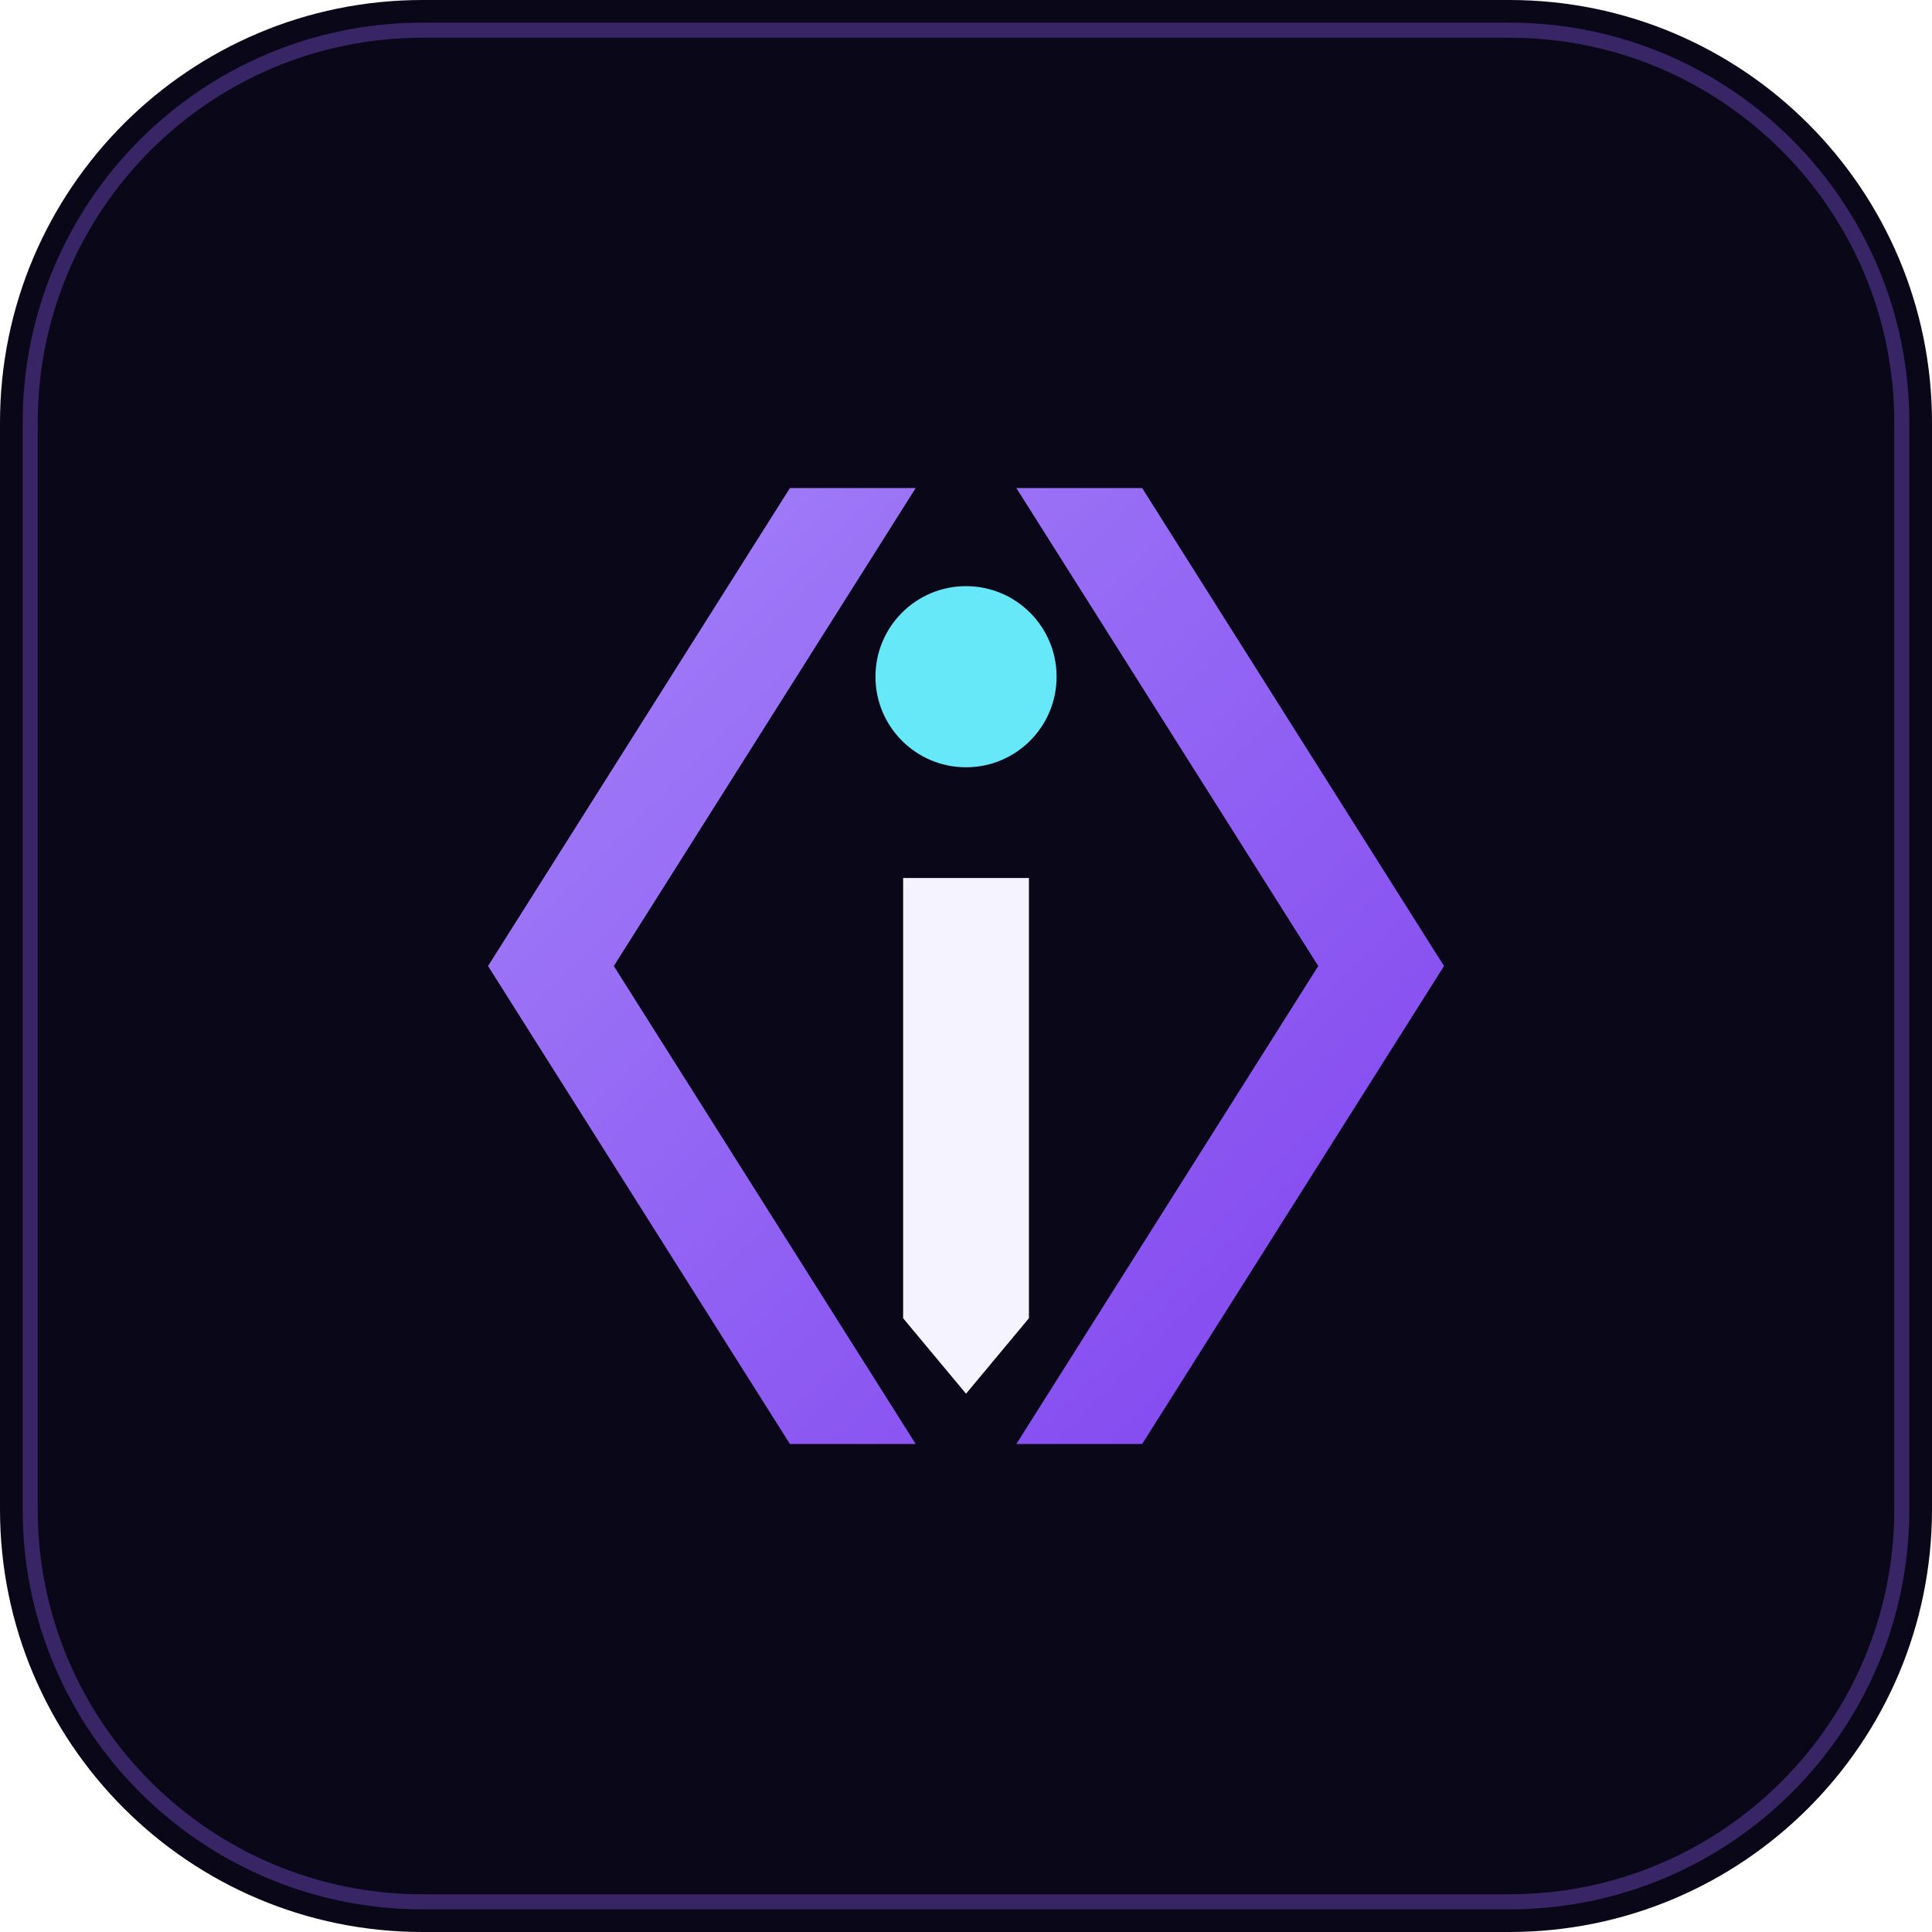
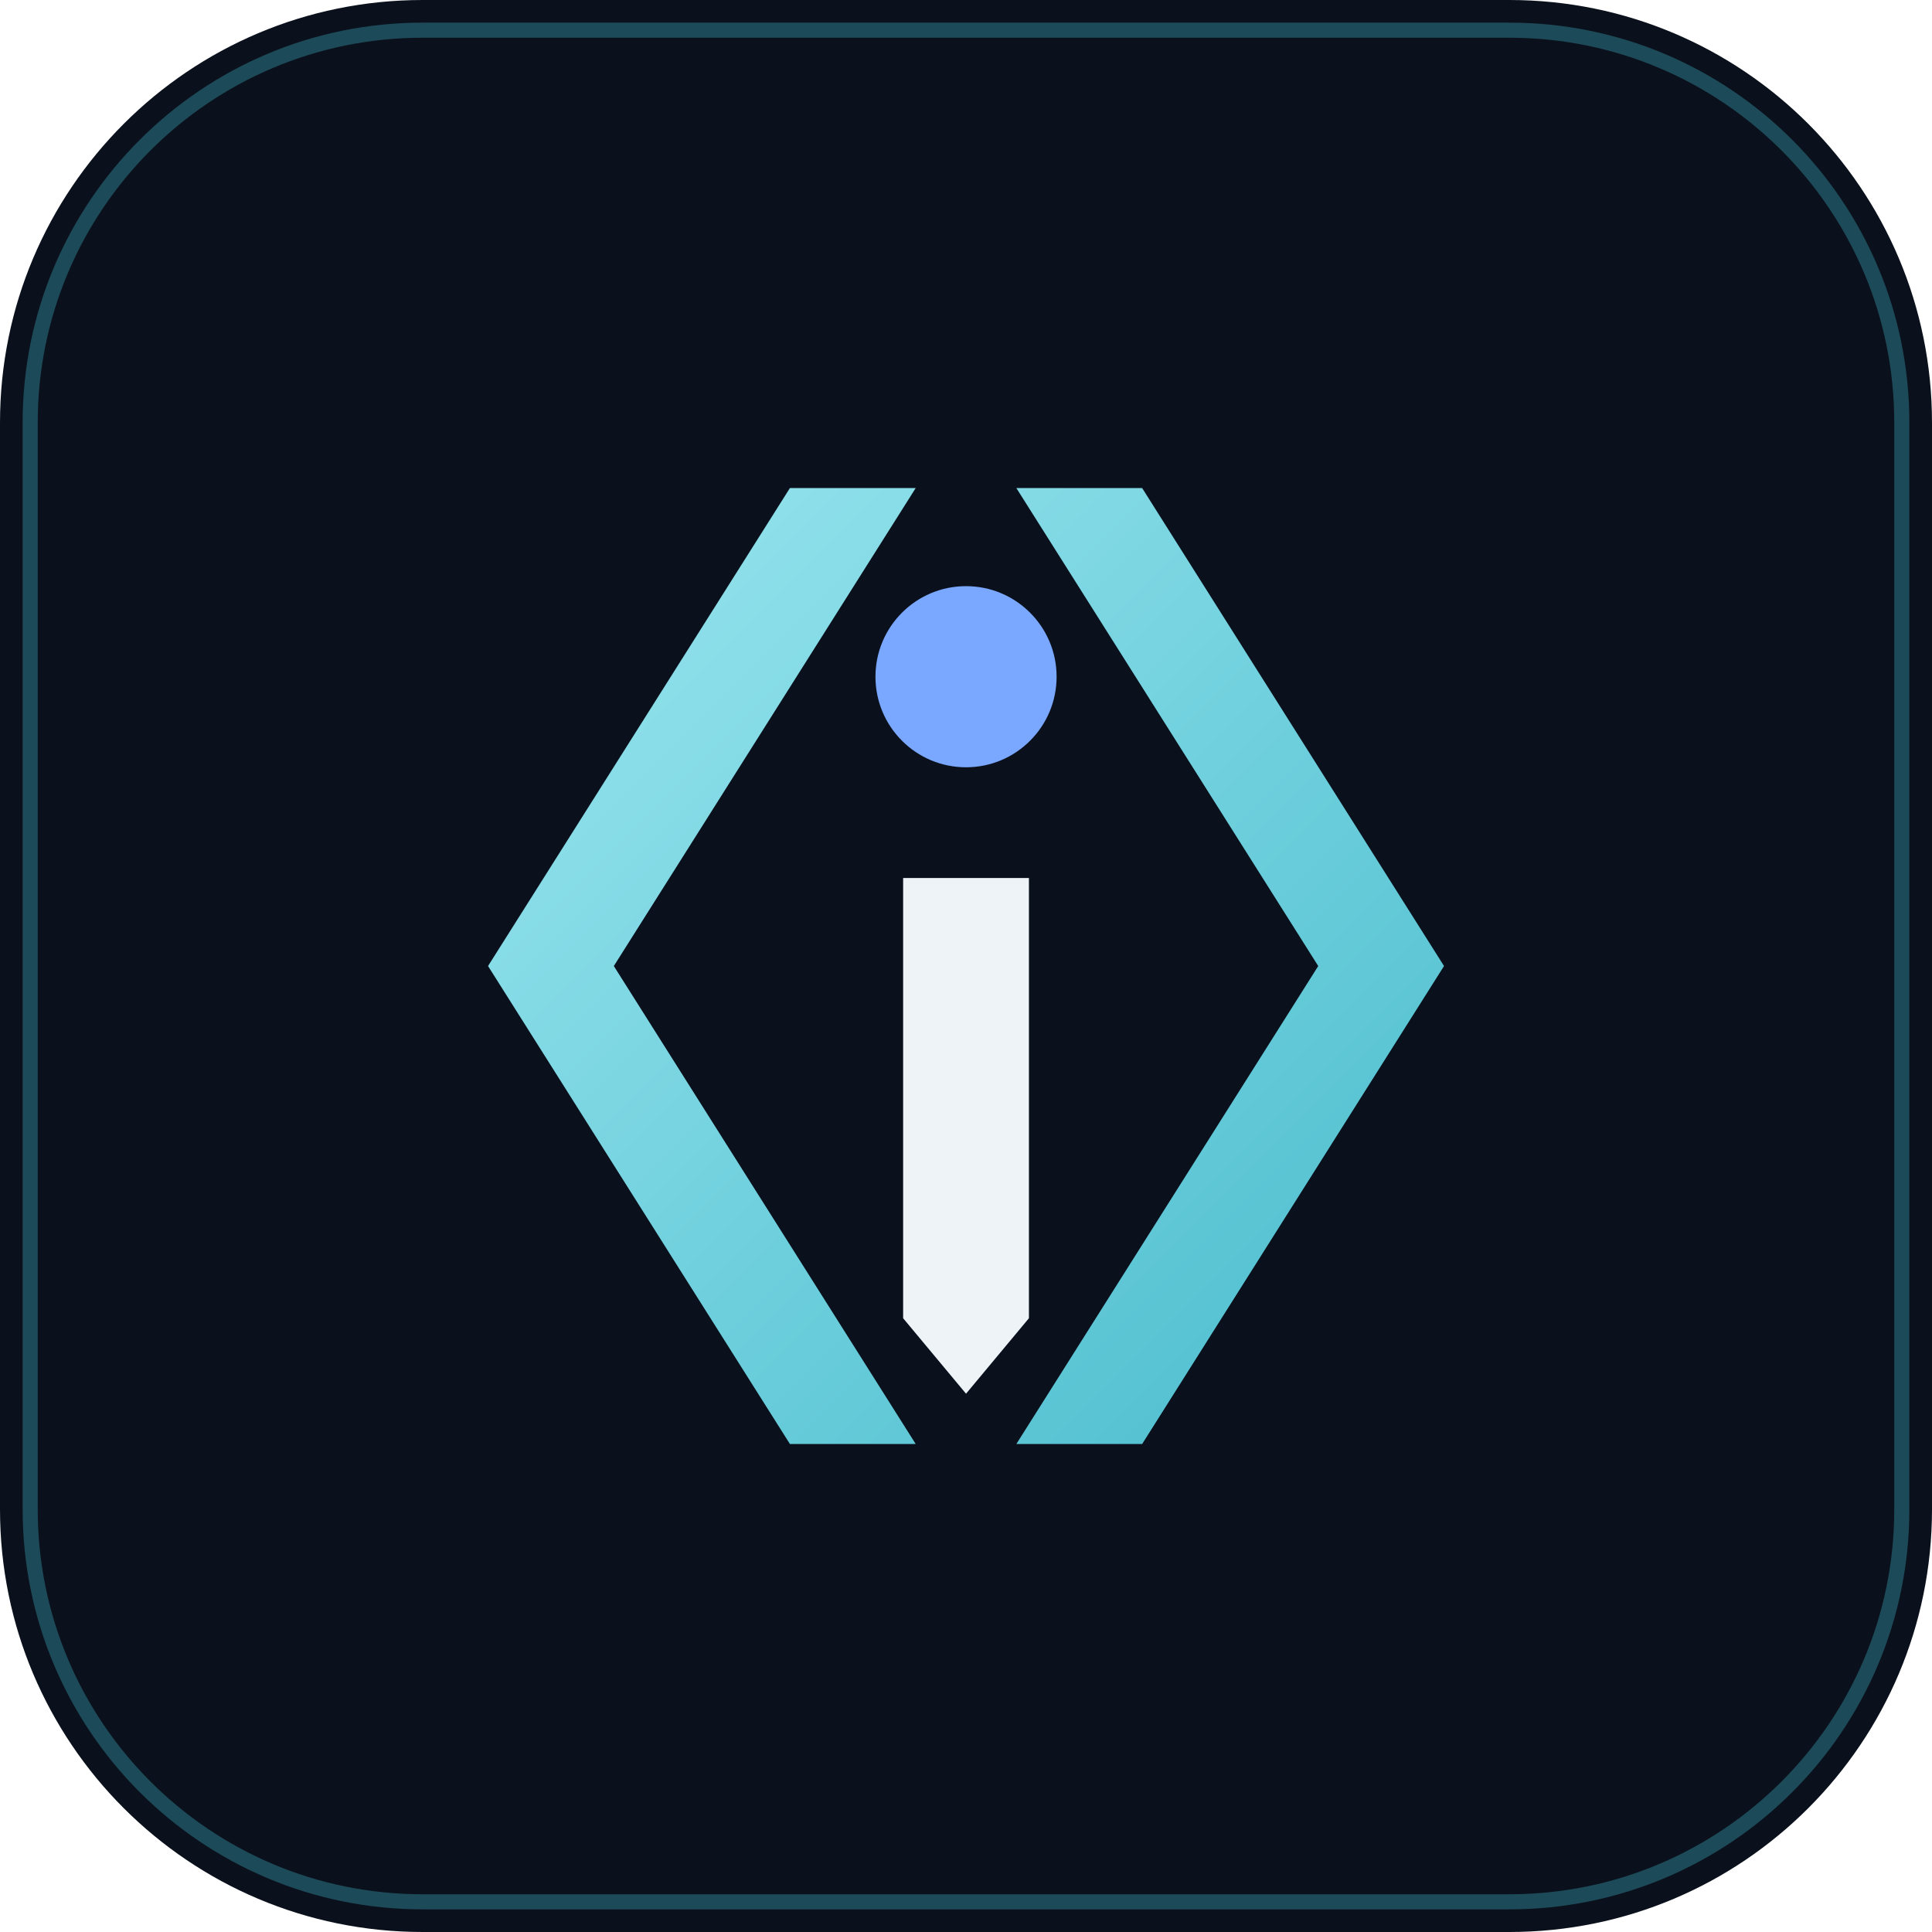
<svg xmlns="http://www.w3.org/2000/svg" viewBox="0 0 512 512" width="512" height="512" role="img" aria-label="Inferra Software">
-   <rect width="512" height="512" rx="112" fill="#0A0718" />
-   <rect x="8" y="8" width="496" height="496" rx="104" fill="none" stroke="#8B5CF6" stroke-opacity=".35" stroke-width="4" />
+   <rect width="512" height="512" rx="112" fill="#0A111C" />
+   <rect x="8" y="8" width="496" height="496" rx="104" fill="none" stroke="#3FB6C8" stroke-opacity=".35" stroke-width="4" />
  <g transform="translate(96 96) scale(6.667)">
    <defs>
      <linearGradient id="g" x1="0" y1="0" x2="48" y2="48" gradientUnits="userSpaceOnUse">
-         <stop offset="0" stop-color="#A78BFA" />
-         <stop offset="1" stop-color="#7C3AED" />
+         <stop offset="0" stop-color="#A5ECF4" />
+         <stop offset="1" stop-color="#3FB6C8" />
      </linearGradient>
    </defs>
    <g>
      <path fill="url(#g)" d="M17 5h5L10 24l12 19h-5L5 24z" />
      <path fill="url(#g)" d="M31 5h-5l12 19-12 19h5l12-19z" />
-       <path fill="#F5F3FF" d="M21.5 20.5h5V38l-2.5 3-2.5-3z" />
-       <circle fill="#67E8F9" cx="24" cy="12.5" r="3.6" />
+       <path fill="#EEF3F8" d="M21.5 20.5h5V38l-2.5 3-2.5-3z" />
+       <circle fill="#7AA7FF" cx="24" cy="12.5" r="3.6" />
    </g>
  </g>
</svg>
